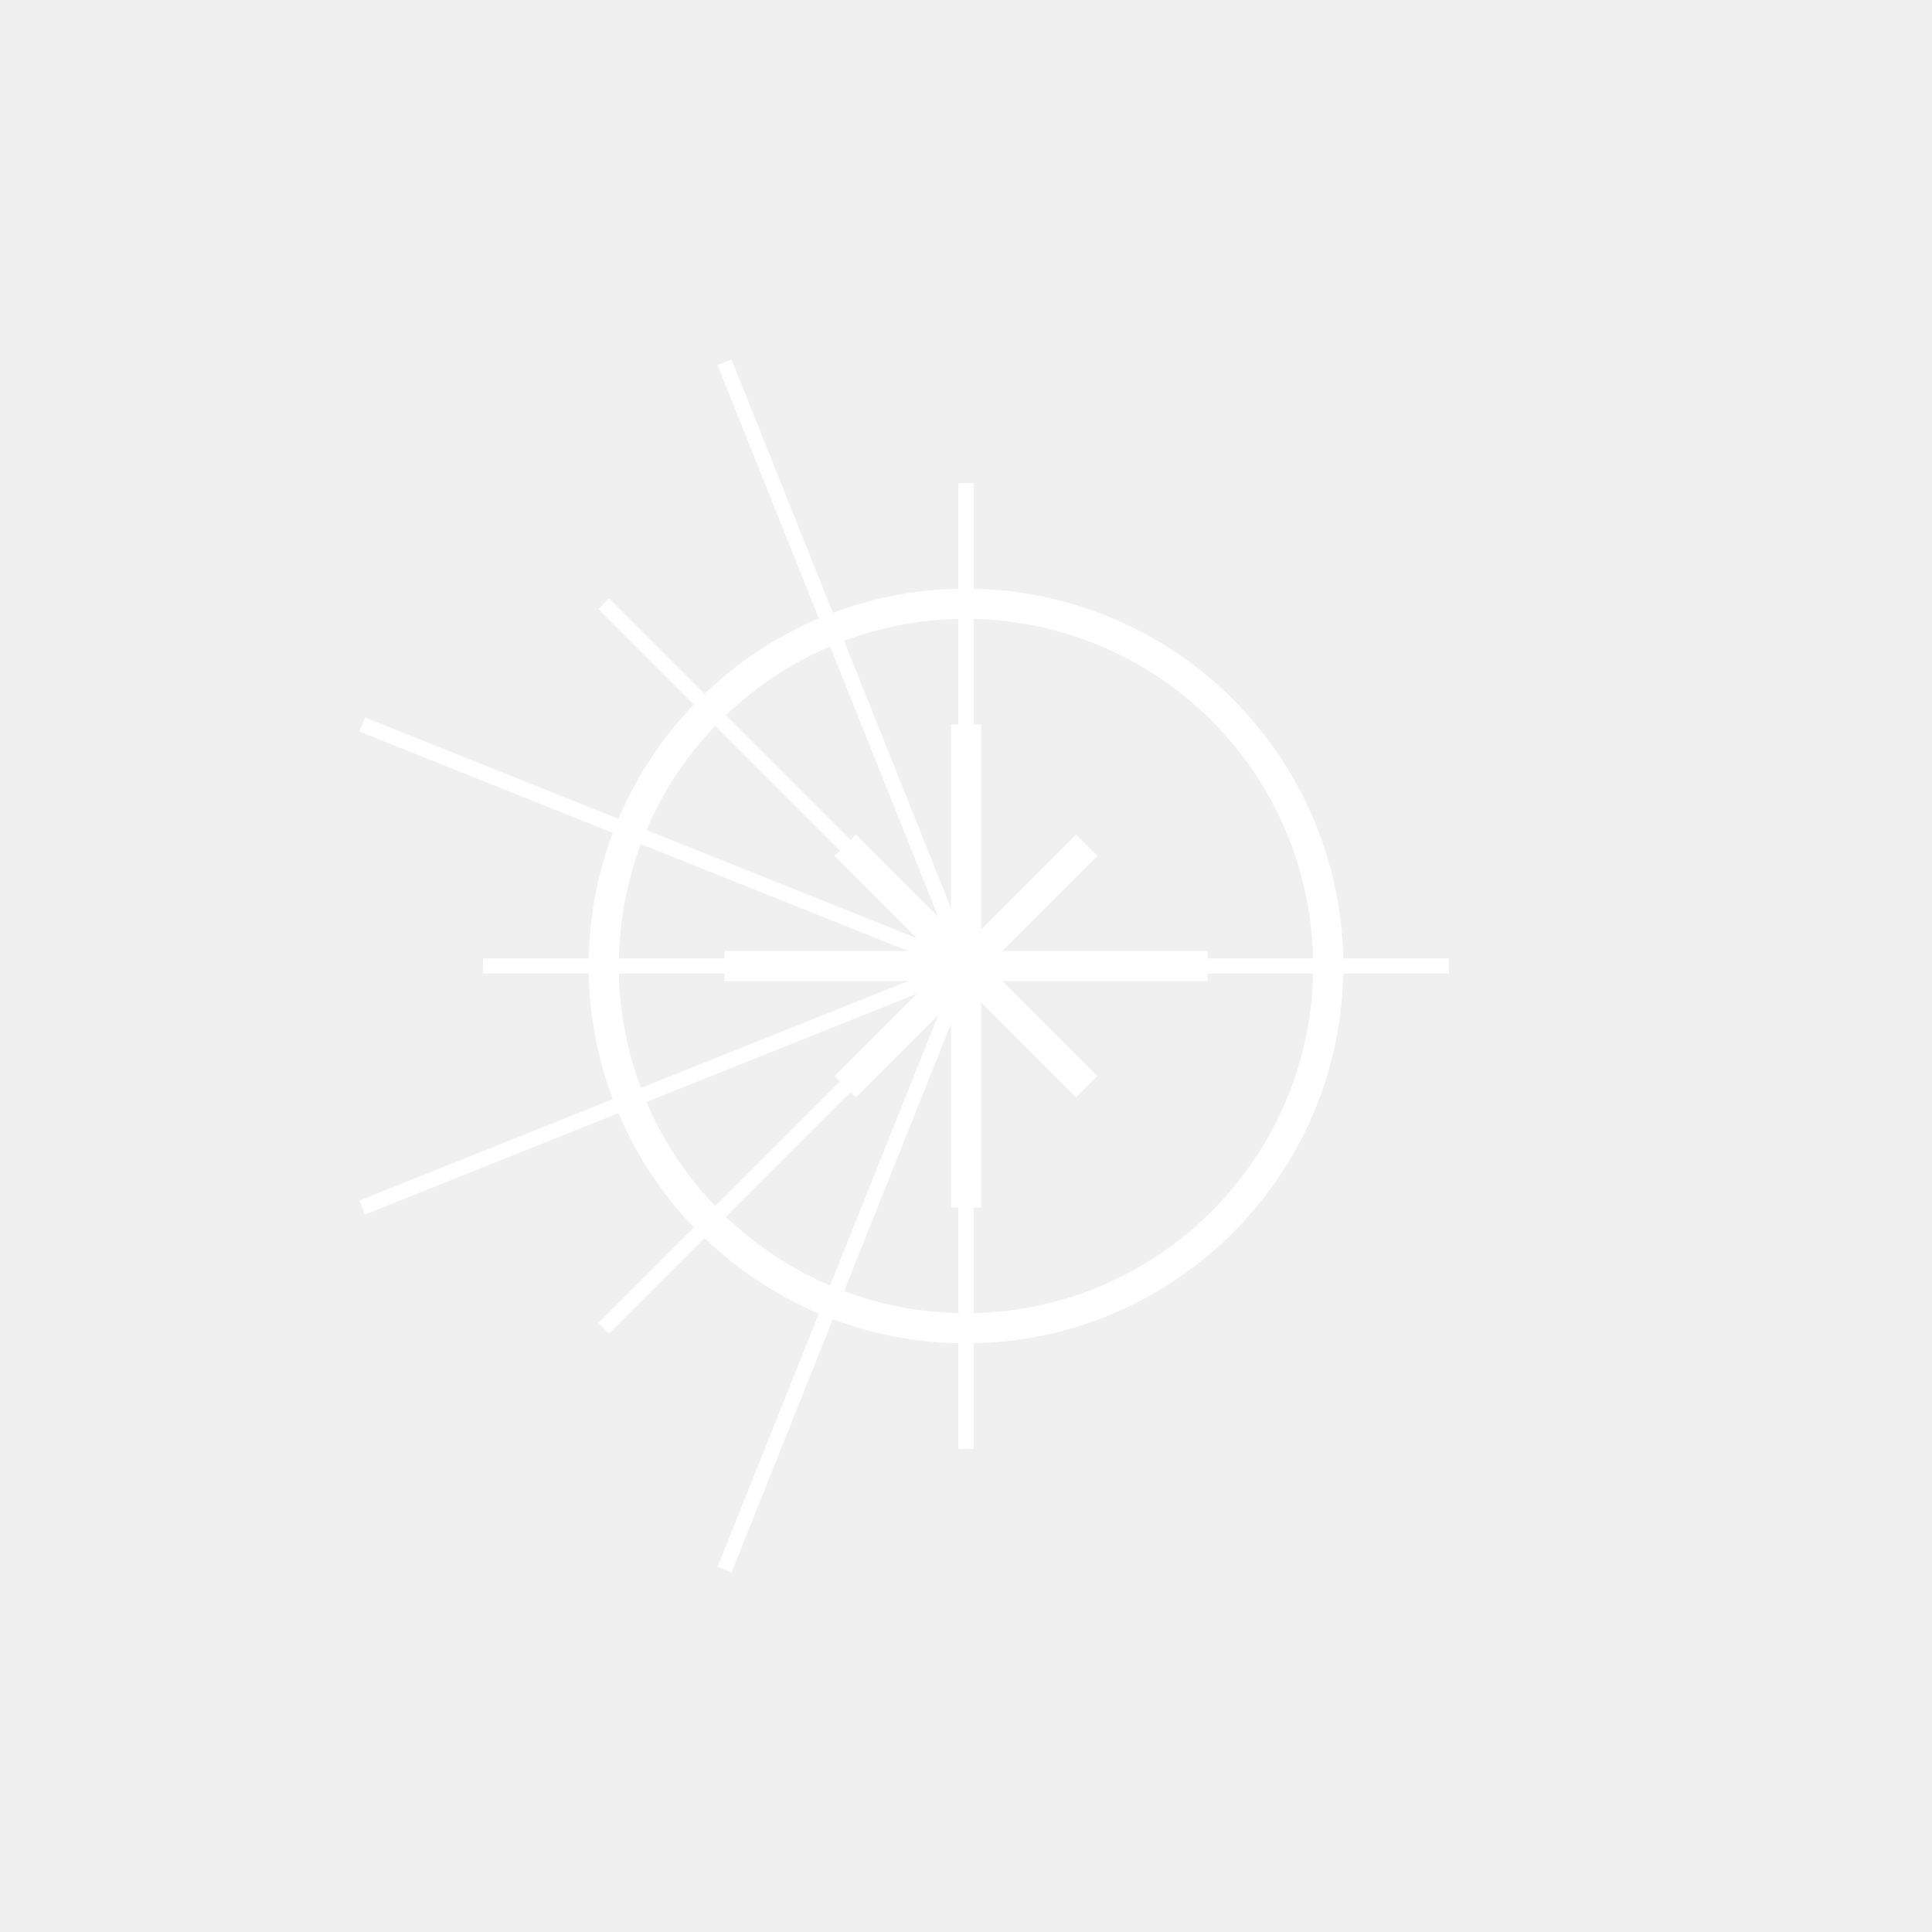
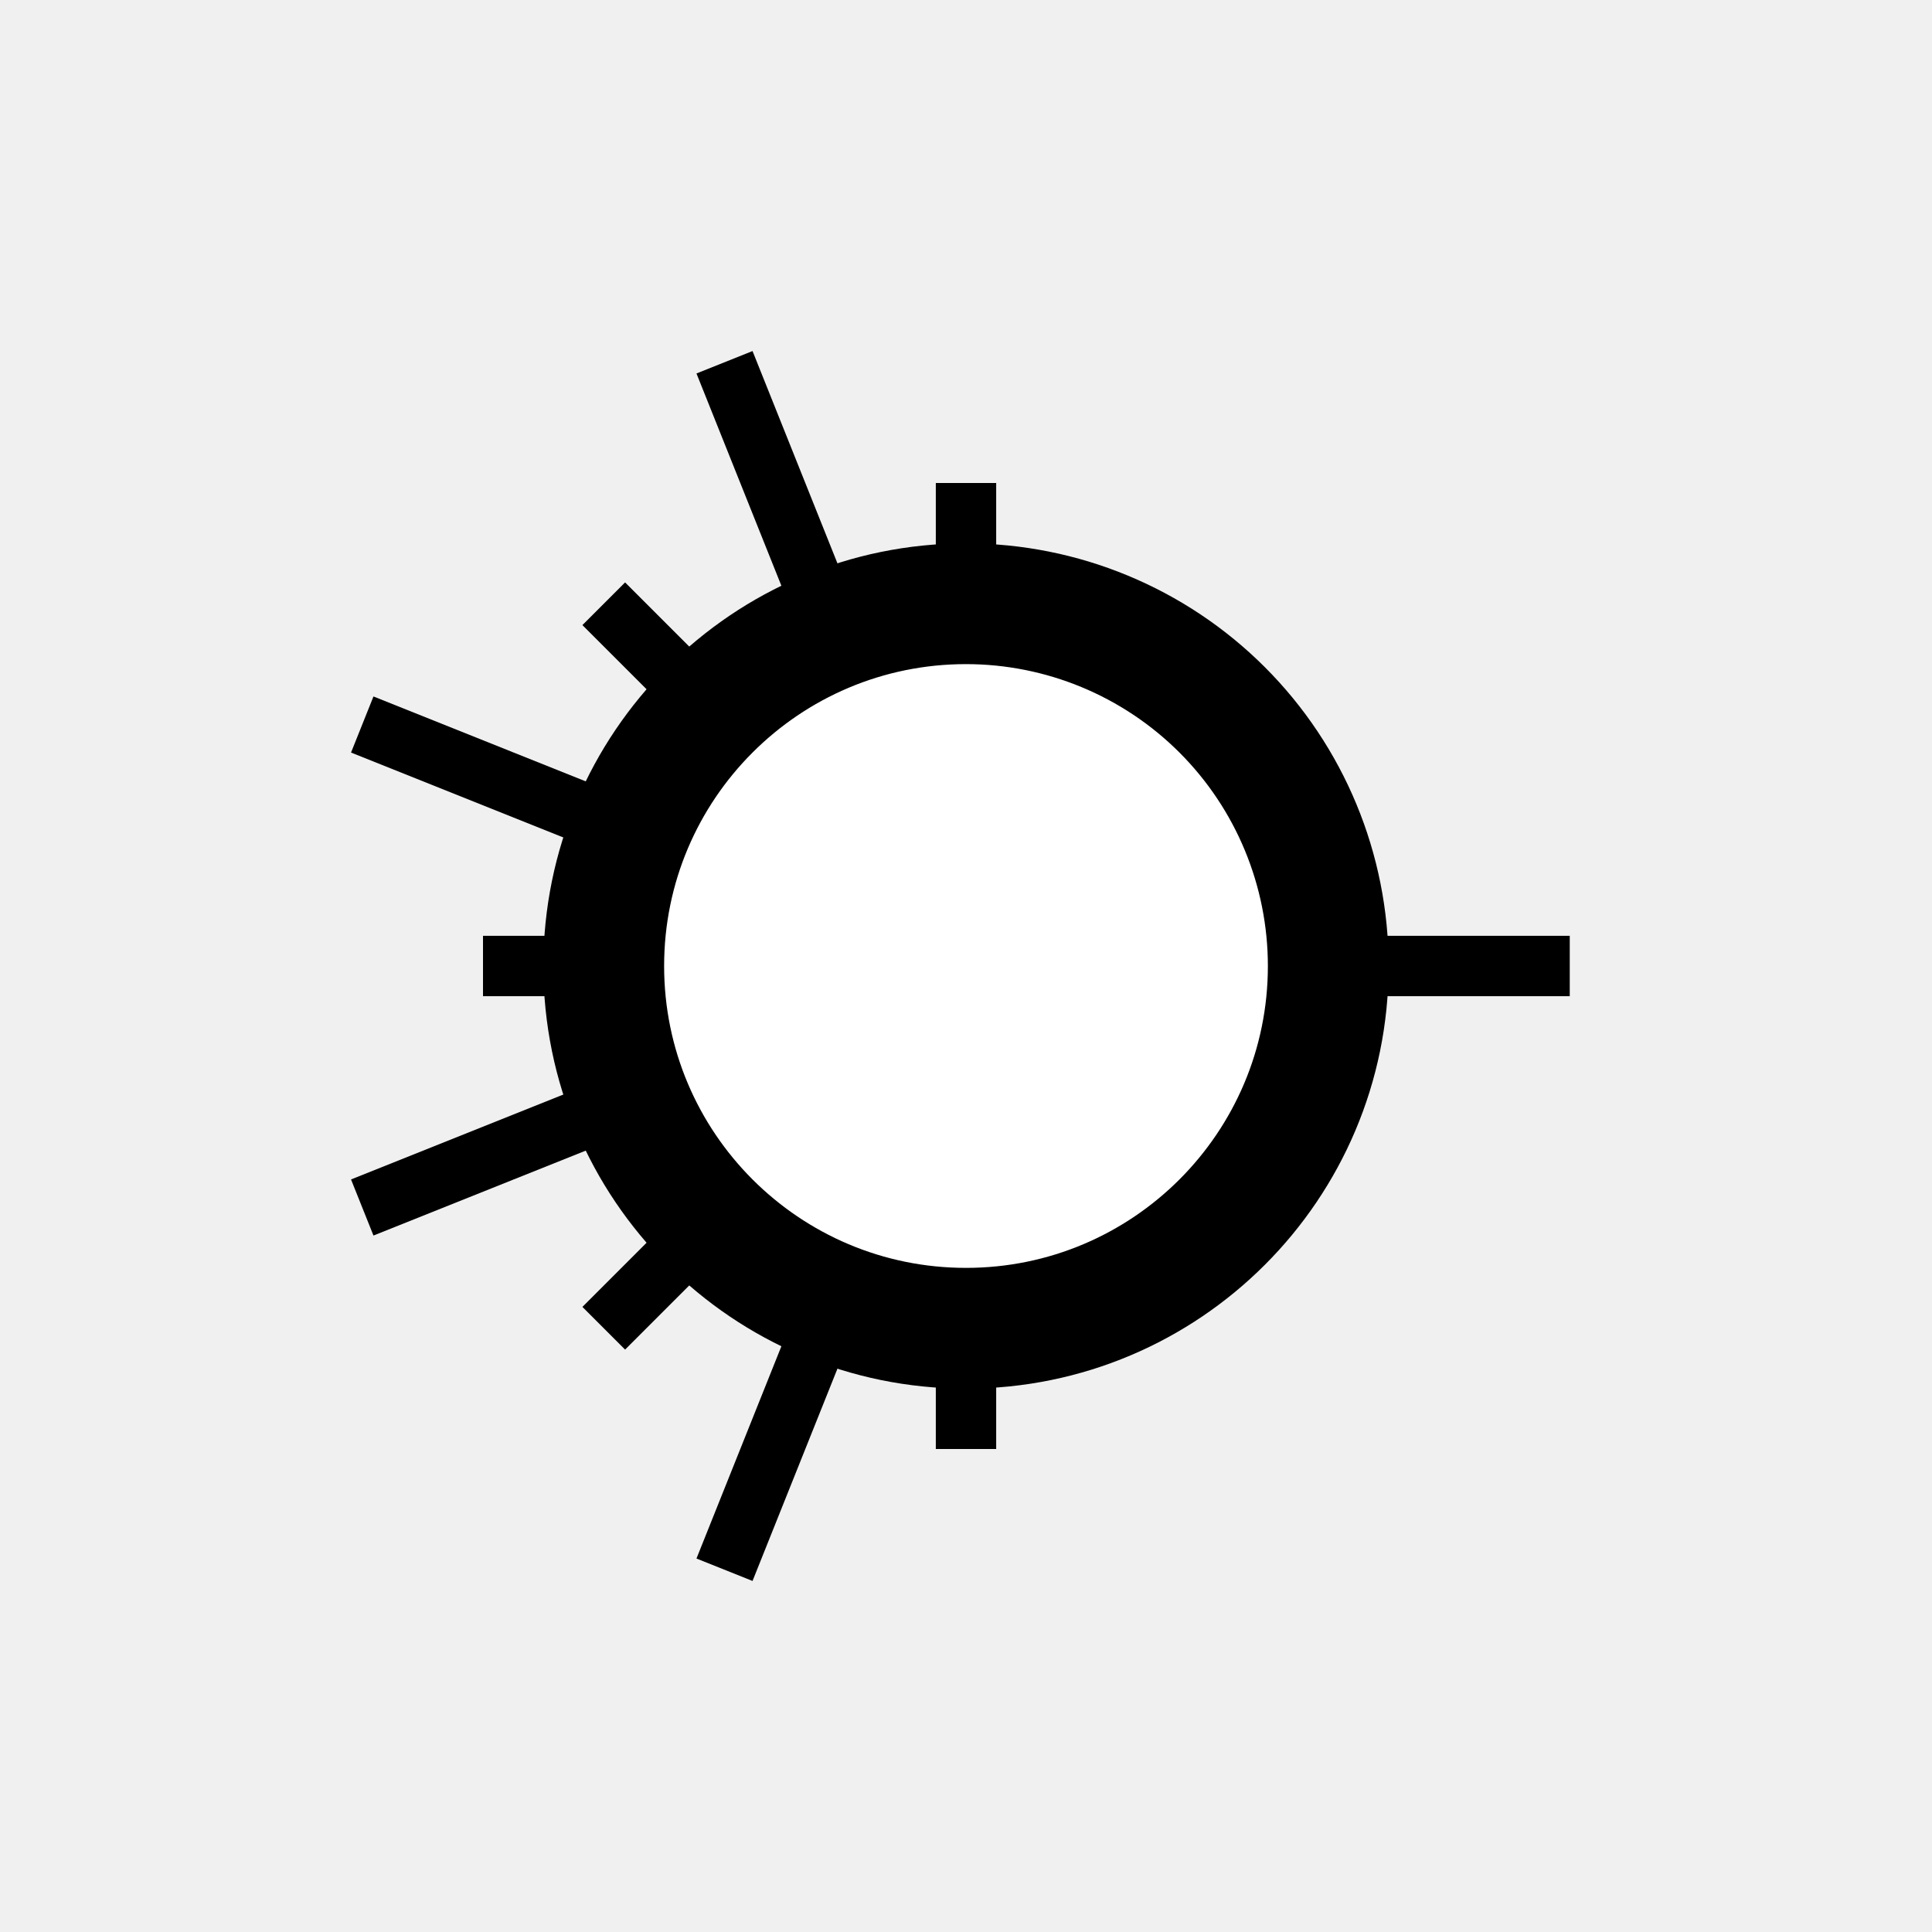
<svg xmlns="http://www.w3.org/2000/svg" version="1.1" viewBox="0.0 0.0 128.0 128.0" fill="none" stroke="none" stroke-linecap="square" stroke-miterlimit="10">
  <clipPath id="p.0">
    <path d="m0 0l128.0 0l0 128.0l-128.0 0l0 -128.0z" clip-rule="nonzero" />
  </clipPath>
  <g clip-path="url(#p.0)">
    <path fill="#000000" fill-opacity="0.0" d="m0 0l128.0 0l0 128.0l-128.0 0z" fill-rule="evenodd" />
+     <path fill="#000000" fill-opacity="0.0" d="m64.0 64.0l40.0 0" fill-rule="evenodd" />
+     <path stroke="#000000" stroke-width="4.0" stroke-linejoin="round" stroke-linecap="butt" d="m64.0 64.0l40.0 0" fill-rule="evenodd" />
+     <path fill="#000000" fill-opacity="0.0" d="m64.0 96.0l0 -40.0" fill-rule="evenodd" />
+     <path stroke="#000000" stroke-width="4.0" stroke-linejoin="round" stroke-linecap="butt" d="m64.0 96.0l0 -40.0" fill-rule="evenodd" />
+     <path fill="#000000" fill-opacity="0.0" d="m40.0 88.0l24.0 -24.0" fill-rule="evenodd" />
+     <path stroke="#000000" stroke-width="4.0" stroke-linejoin="round" stroke-linecap="butt" d="m40.0 88.0l24.0 -24.0" fill-rule="evenodd" />
+     <path fill="#000000" fill-opacity="0.0" d="m32.0 64.0l32.0 0" fill-rule="evenodd" />
+     <path stroke="#000000" stroke-width="4.0" stroke-linejoin="round" stroke-linecap="butt" d="m32.0 64.0l32.0 0" fill-rule="evenodd" />
+     <path fill="#000000" fill-opacity="0.0" d="m48.0 104.0l16.0 -40.0" fill-rule="evenodd" />
+     <path stroke="#000000" stroke-width="4.0" stroke-linejoin="round" stroke-linecap="butt" d="m48.0 104.0l16.0 -40.0" fill-rule="evenodd" />
    <path fill="#000000" fill-opacity="0.0" d="m40.0 40.0l24.0 24.0" fill-rule="evenodd" />
-     <path stroke="#ffffff" stroke-width="1.0" stroke-linejoin="round" stroke-linecap="butt" d="m40.0 40.0l24.0 24.0" fill-rule="evenodd" />
-     <path fill="#000000" fill-opacity="0.0" d="m40.0 88.0l24.0 -24.0" fill-rule="evenodd" />
-     <path stroke="#ffffff" stroke-width="1.0" stroke-linejoin="round" stroke-linecap="butt" d="m40.0 88.0l24.0 -24.0" fill-rule="evenodd" />
-     <path fill="#000000" fill-opacity="0.0" d="m32.0 64.0l32.0 0" fill-rule="evenodd" />
-     <path stroke="#ffffff" stroke-width="1.0" stroke-linejoin="round" stroke-linecap="butt" d="m32.0 64.0l32.0 0" fill-rule="evenodd" />
-     <path fill="#000000" fill-opacity="0.0" d="m64.0 64.0l32.0 0" fill-rule="evenodd" />
-     <path stroke="#ffffff" stroke-width="1.0" stroke-linejoin="round" stroke-linecap="butt" d="m64.0 64.0l32.0 0" fill-rule="evenodd" />
-     <path fill="#000000" fill-opacity="0.0" d="m64.0 48.0l0 32.0" fill-rule="evenodd" />
-     <path stroke="#ffffff" stroke-width="2.0" stroke-linejoin="round" stroke-linecap="butt" d="m64.0 48.0l0 32.0" fill-rule="evenodd" />
-     <path fill="#000000" fill-opacity="0.0" d="m48.0 64.0l32.0 0" fill-rule="evenodd" />
-     <path stroke="#ffffff" stroke-width="2.0" stroke-linejoin="round" stroke-linecap="butt" d="m48.0 64.0l32.0 0" fill-rule="evenodd" />
-     <path fill="#000000" fill-opacity="0.0" d="m56.0 56.0l16.0 16.0" fill-rule="evenodd" />
-     <path stroke="#ffffff" stroke-width="2.0" stroke-linejoin="round" stroke-linecap="butt" d="m56.0 56.0l16.0 16.0" fill-rule="evenodd" />
-     <path fill="#000000" fill-opacity="0.0" d="m72.0 56.0l-16.0 16.0" fill-rule="evenodd" />
-     <path stroke="#ffffff" stroke-width="2.0" stroke-linejoin="round" stroke-linecap="butt" d="m72.0 56.0l-16.0 16.0" fill-rule="evenodd" />
-     <path fill="#000000" fill-opacity="0.0" d="m64.0 96.0l0 -40.0" fill-rule="evenodd" />
-     <path stroke="#ffffff" stroke-width="1.0" stroke-linejoin="round" stroke-linecap="butt" d="m64.0 96.0l0 -40.0" fill-rule="evenodd" />
+     <path stroke="#000000" stroke-width="4.0" stroke-linejoin="round" stroke-linecap="butt" d="m40.0 40.0l24.0 24.0" fill-rule="evenodd" />
    <path fill="#000000" fill-opacity="0.0" d="m64.0 32.0l0 32.0" fill-rule="evenodd" />
-     <path stroke="#ffffff" stroke-width="1.0" stroke-linejoin="round" stroke-linecap="butt" d="m64.0 32.0l0 32.0" fill-rule="evenodd" />
+     <path stroke="#000000" stroke-width="4.0" stroke-linejoin="round" stroke-linecap="butt" d="m64.0 32.0l0 32.0" fill-rule="evenodd" />
    <path fill="#000000" fill-opacity="0.0" d="m64.0 64.0l-16.0 -40.0" fill-rule="evenodd" />
-     <path stroke="#ffffff" stroke-width="1.0" stroke-linejoin="round" stroke-linecap="butt" d="m64.0 64.0l-16.0 -40.0" fill-rule="evenodd" />
-     <path fill="#000000" fill-opacity="0.0" d="m48.0 104.0l16.0 -40.0" fill-rule="evenodd" />
-     <path stroke="#ffffff" stroke-width="1.0" stroke-linejoin="round" stroke-linecap="butt" d="m48.0 104.0l16.0 -40.0" fill-rule="evenodd" />
+     <path stroke="#000000" stroke-width="4.0" stroke-linejoin="round" stroke-linecap="butt" d="m64.0 64.0l-16.0 -40.0" fill-rule="evenodd" />
    <path fill="#000000" fill-opacity="0.0" d="m64.0 64.0l-40.0 16.0" fill-rule="evenodd" />
-     <path stroke="#ffffff" stroke-width="1.0" stroke-linejoin="round" stroke-linecap="butt" d="m64.0 64.0l-40.0 16.0" fill-rule="evenodd" />
+     <path stroke="#000000" stroke-width="4.0" stroke-linejoin="round" stroke-linecap="butt" d="m64.0 64.0l-40.0 16.0" fill-rule="evenodd" />
    <path fill="#000000" fill-opacity="0.0" d="m64.0 64.0l-40.0 -16.0" fill-rule="evenodd" />
-     <path stroke="#ffffff" stroke-width="1.0" stroke-linejoin="round" stroke-linecap="butt" d="m64.0 64.0l-40.0 -16.0" fill-rule="evenodd" />
-     <path fill="#000000" fill-opacity="0.0" d="m40.0 64.0l0 0c0 -13.255 10.745 -24.0 24.0 -24.0l0 0c6.365 0 12.47 2.529 16.971 7.029c4.501 4.501 7.029 10.605 7.029 16.971l0 0c0 13.255 -10.745 24.0 -24.0 24.0l0 0c-13.255 0 -24.0 -10.745 -24.0 -24.0z" fill-rule="evenodd" />
-     <path stroke="#ffffff" stroke-width="2.0" stroke-linejoin="round" stroke-linecap="butt" d="m40.0 64.0l0 0c0 -13.255 10.745 -24.0 24.0 -24.0l0 0c6.365 0 12.47 2.529 16.971 7.029c4.501 4.501 7.029 10.605 7.029 16.971l0 0c0 13.255 -10.745 24.0 -24.0 24.0l0 0c-13.255 0 -24.0 -10.745 -24.0 -24.0z" fill-rule="evenodd" />
+     <path stroke="#000000" stroke-width="4.0" stroke-linejoin="round" stroke-linecap="butt" d="m64.0 64.0l-40.0 -16.0" fill-rule="evenodd" />
+     <path fill="#ffffff" d="m40.0 64.0l0 0c0 -13.255 10.745 -24.0 24.0 -24.0l0 0c6.365 0 12.47 2.529 16.971 7.029c4.501 4.501 7.029 10.605 7.029 16.971l0 0c0 13.255 -10.745 24.0 -24.0 24.0l0 0c-13.255 0 -24.0 -10.745 -24.0 -24.0z" fill-rule="evenodd" />
+     <path stroke="#000000" stroke-width="8.0" stroke-linejoin="round" stroke-linecap="butt" d="m40.0 64.0l0 0c0 -13.255 10.745 -24.0 24.0 -24.0l0 0c6.365 0 12.47 2.529 16.971 7.029c4.501 4.501 7.029 10.605 7.029 16.971l0 0c0 13.255 -10.745 24.0 -24.0 24.0l0 0c-13.255 0 -24.0 -10.745 -24.0 -24.0z" fill-rule="evenodd" />
  </g>
</svg>
